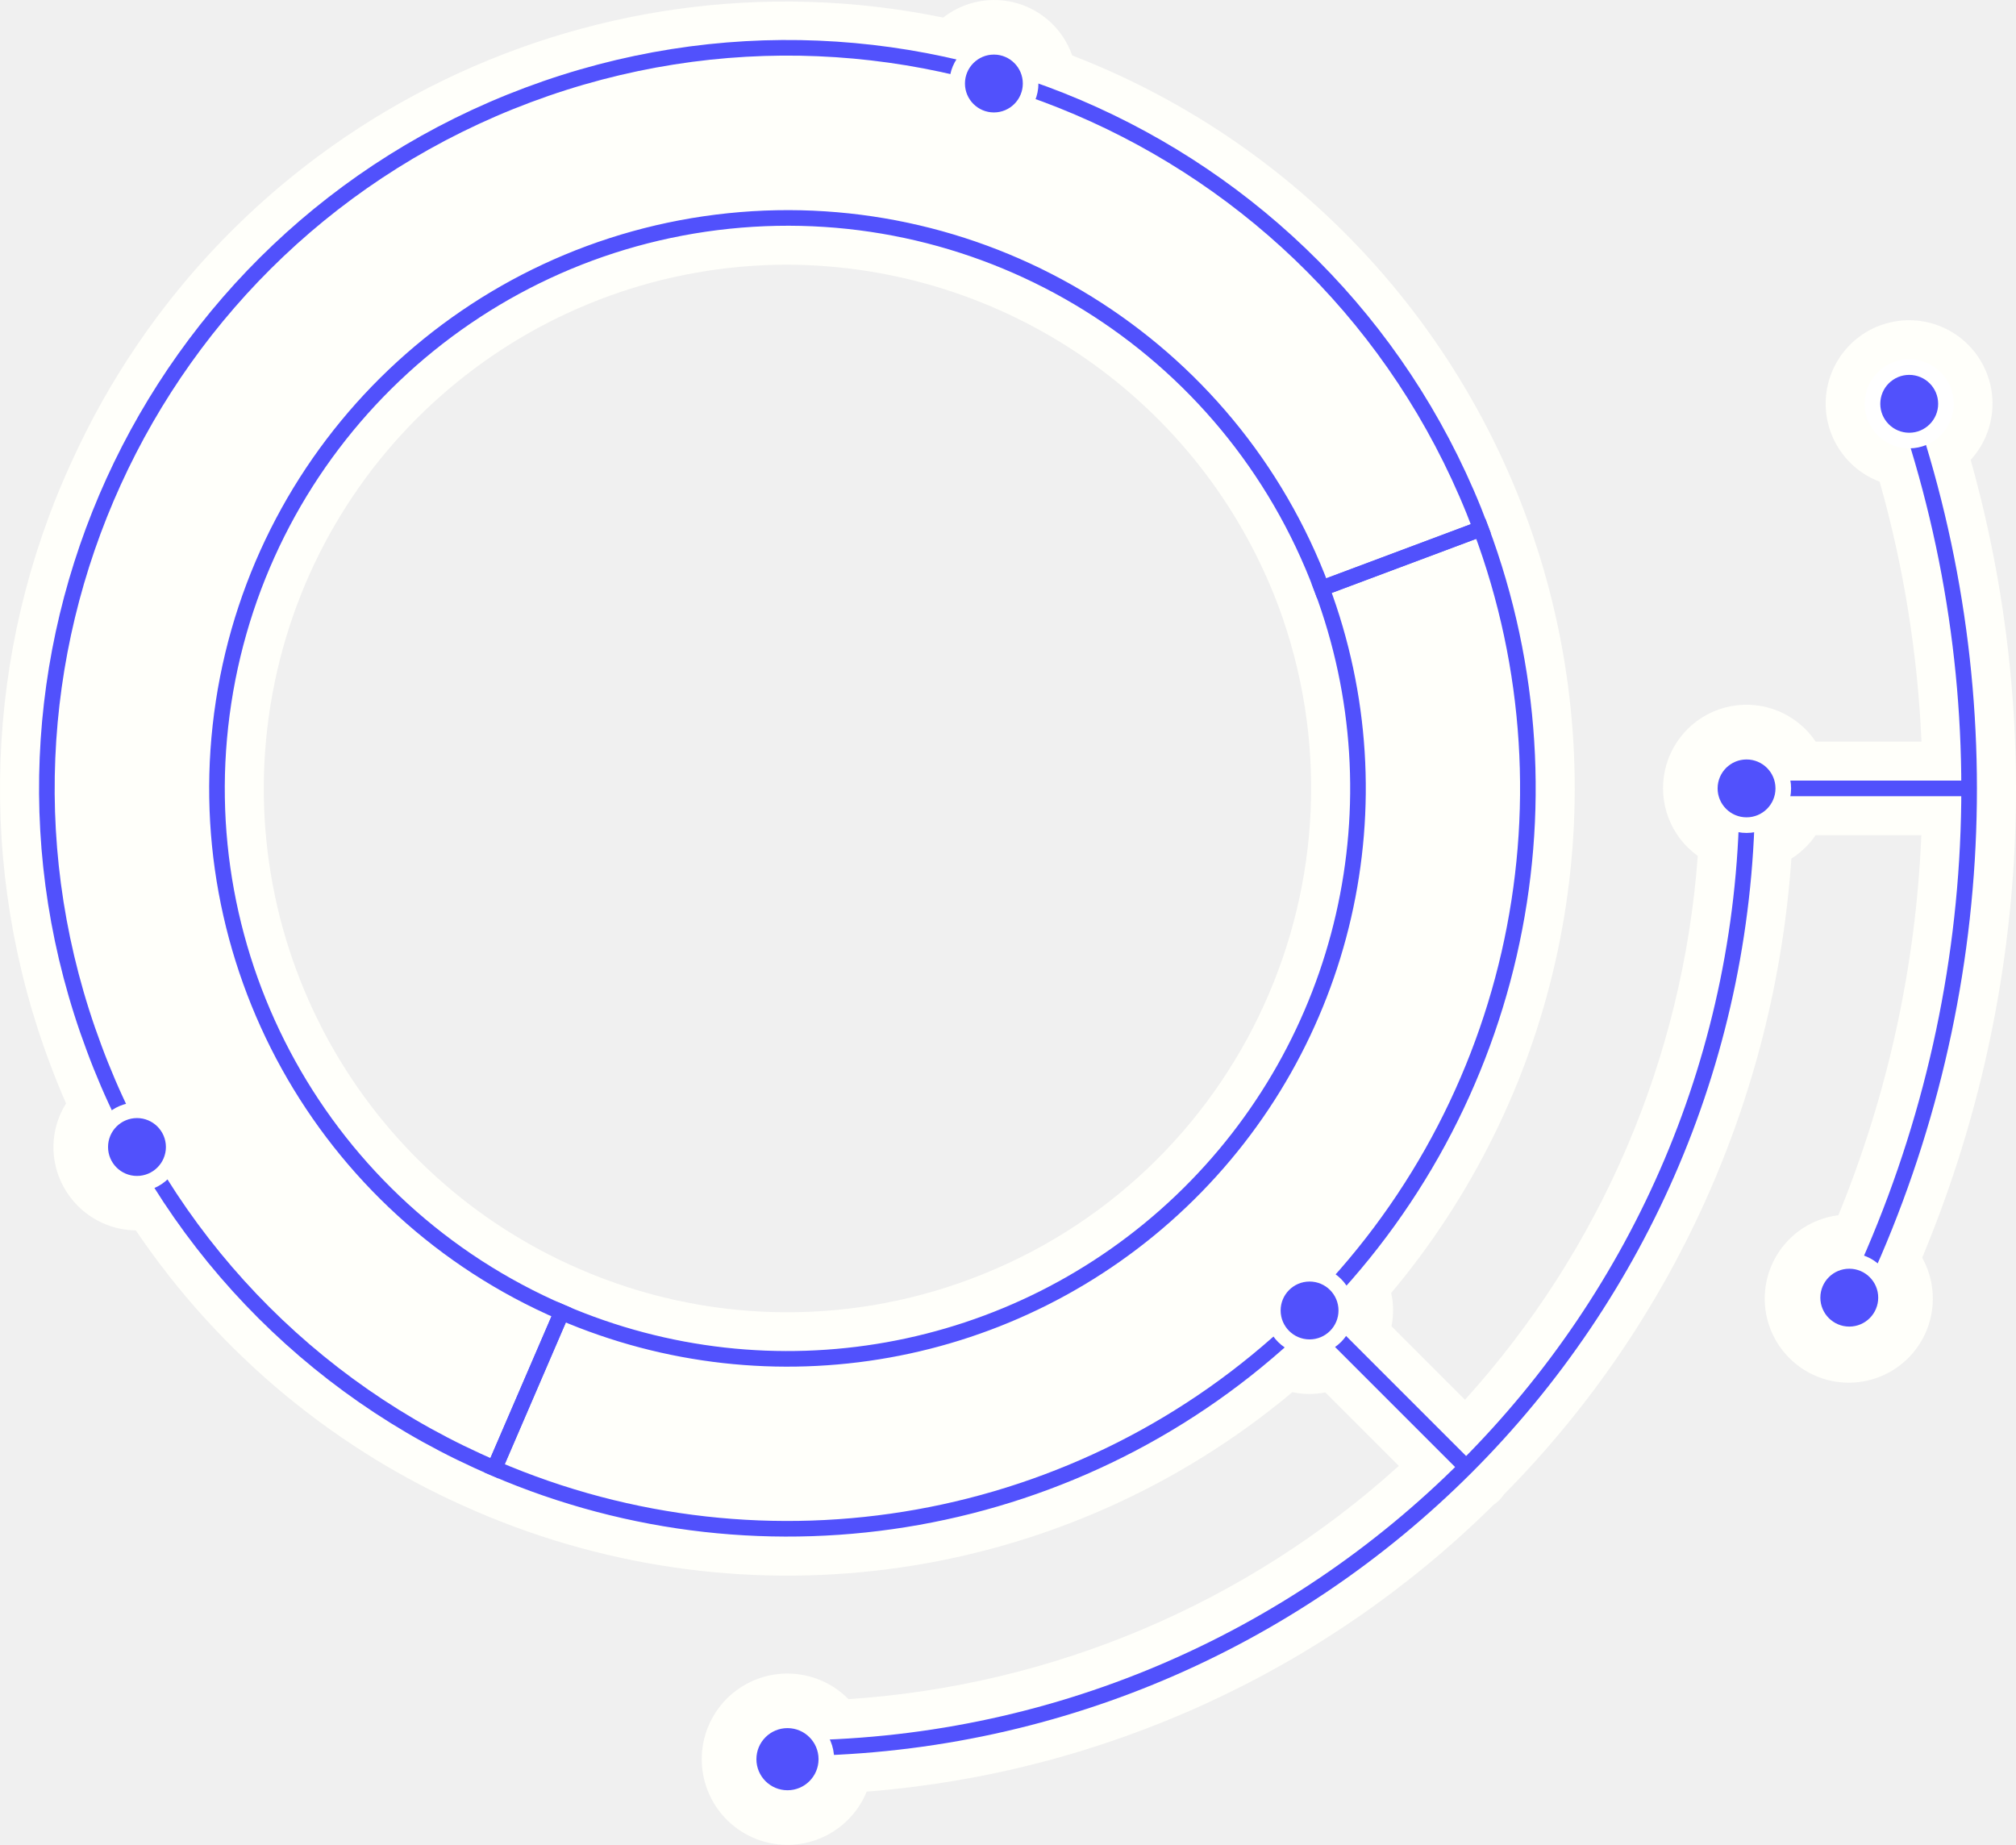
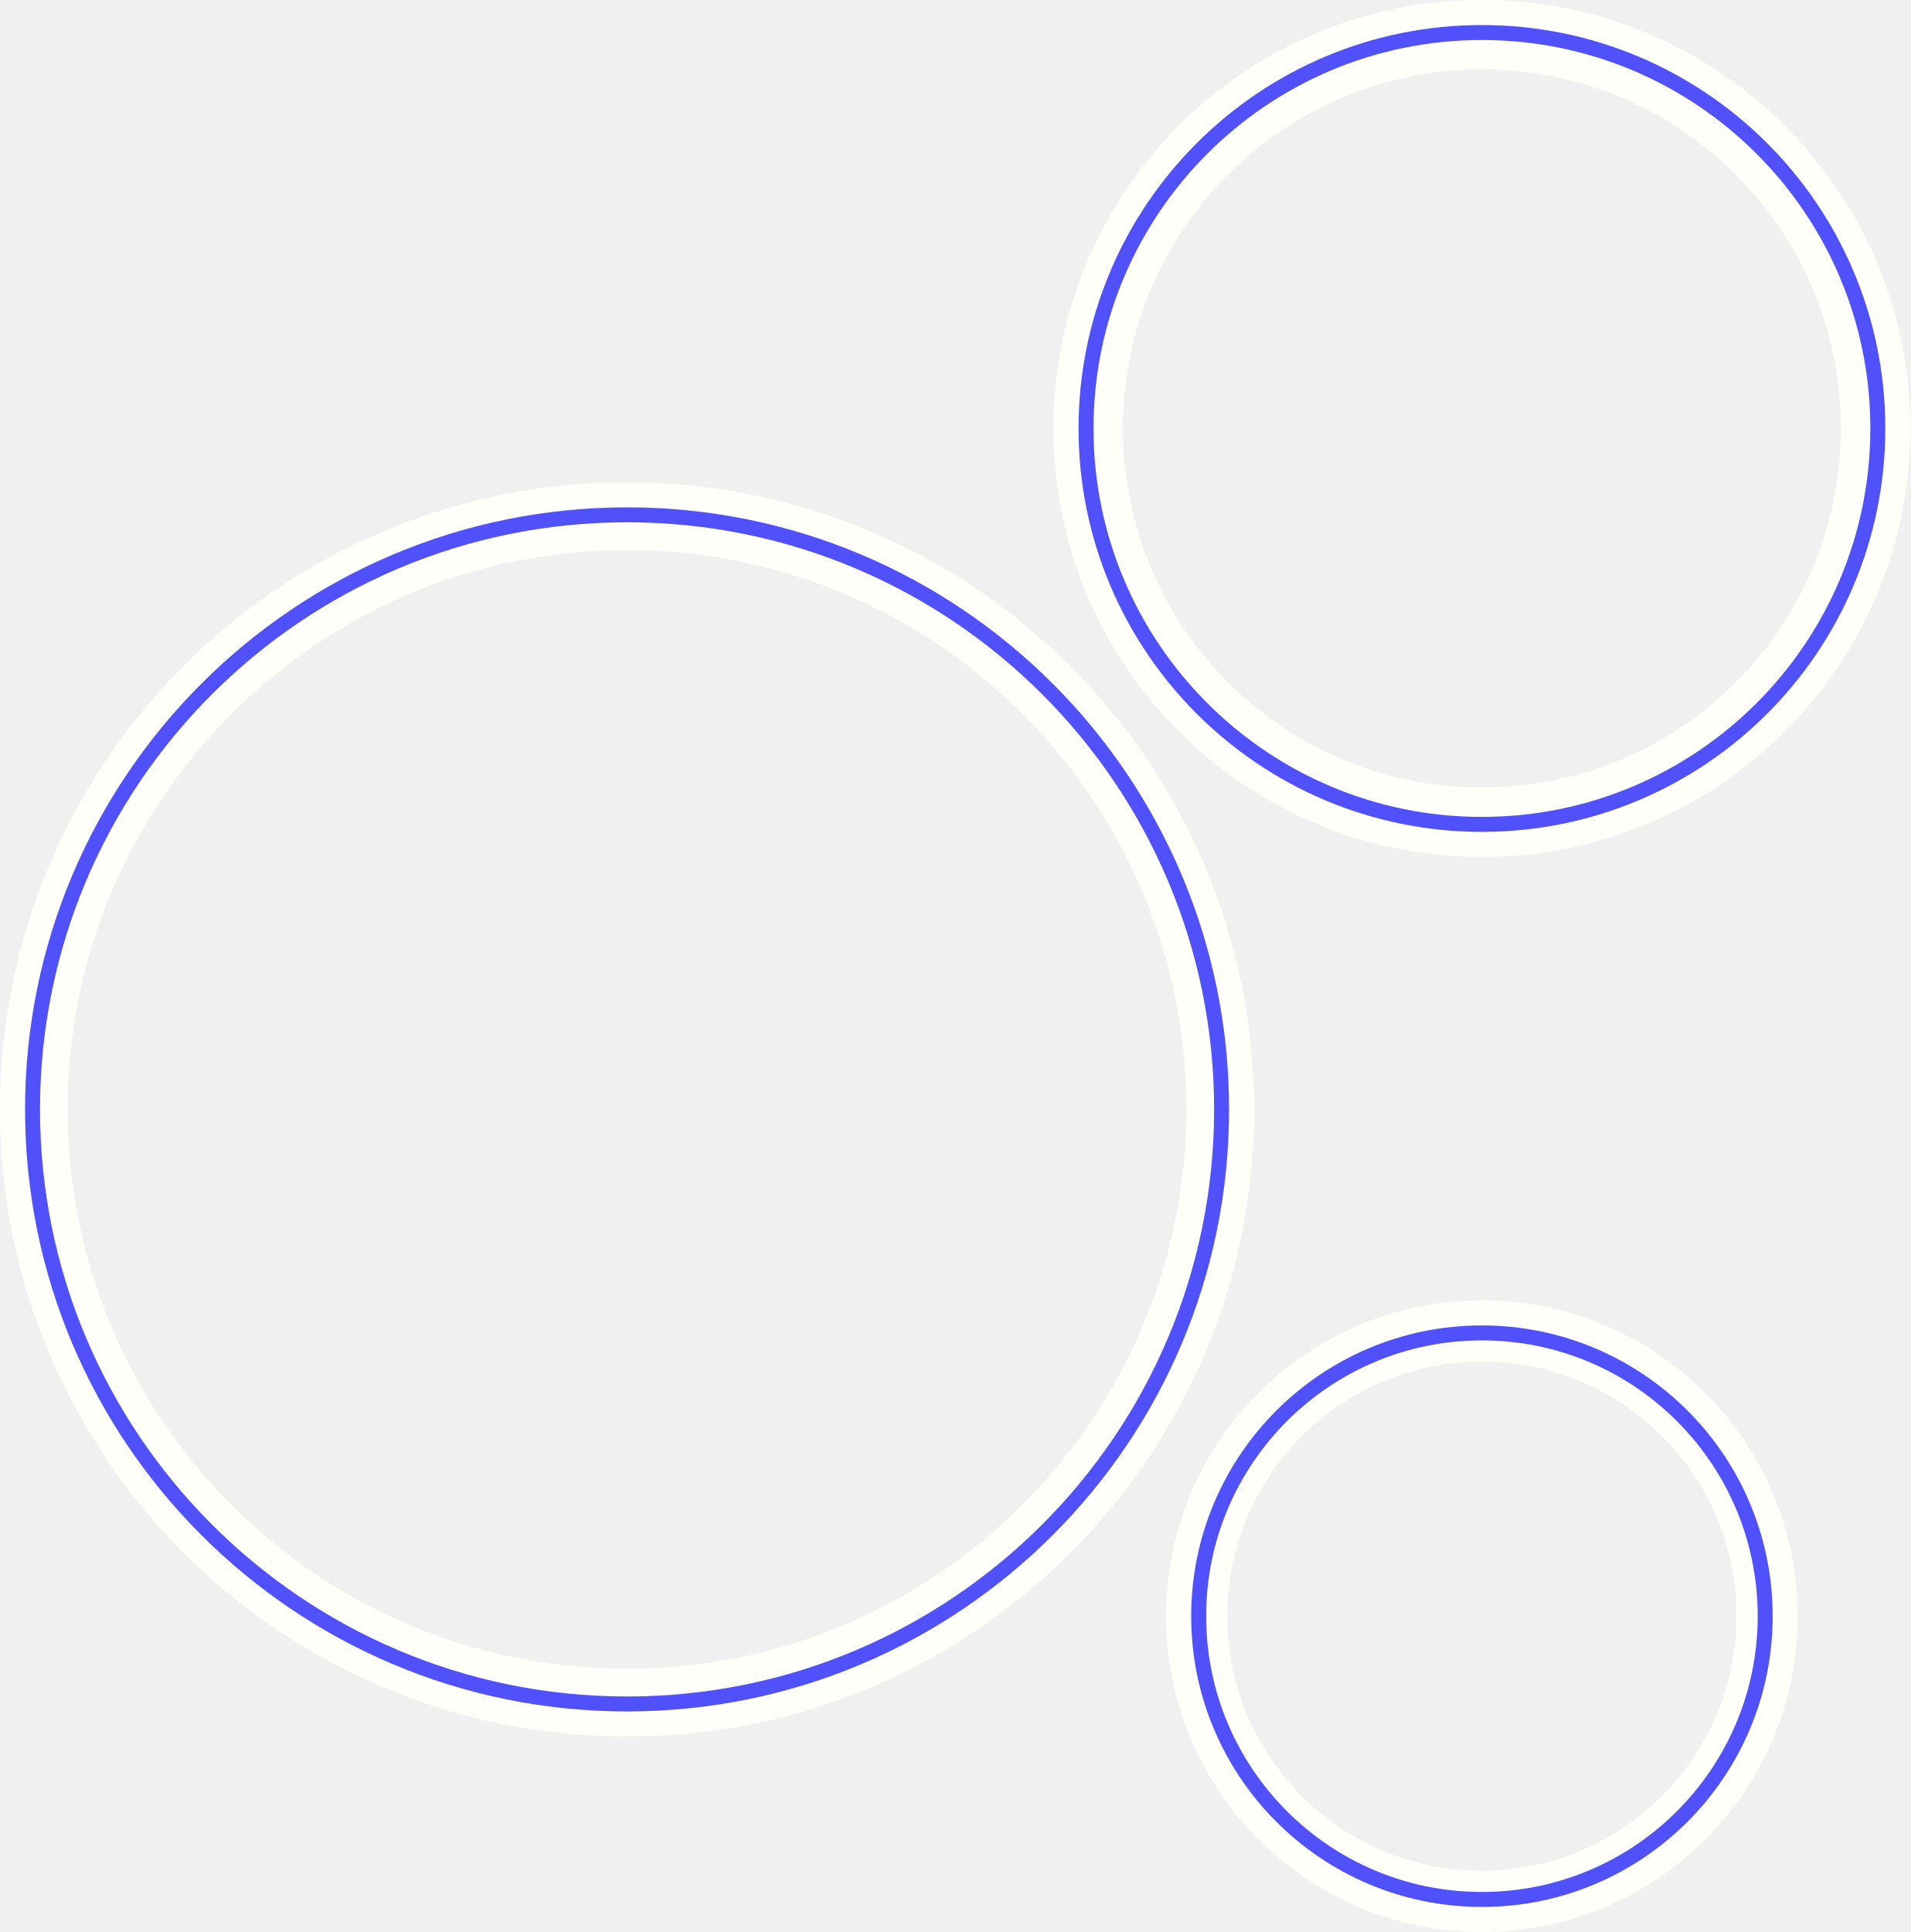
- <svg xmlns="http://www.w3.org/2000/svg" id="Layer_1" data-name="Layer 1" viewBox="0 0 129.122 118.163">
-   <g id="luoghi">
+ <svg xmlns="http://www.w3.org/2000/svg" id="Layer_1" data-name="Layer 1" viewBox="0 0 127.616 129.053">
+   <g id="nebbia">
    <g>
      <g>
-         <path d="M126.218,29.457a5.342,5.342,0,1,0-5.829,1.394,72.706,72.706,0,0,1,2.679,16.649h-6.777a5.343,5.343,0,1,0-7.551,7.321,58.252,58.252,0,0,1-14.91,34.833l-4.707-4.707a5.134,5.134,0,0,0-.02-2.131,50.32,50.32,0,0,0-20.43-79.264,5.293,5.293,0,0,0-8.262-2.426,50.234,50.234,0,0,0-55.844,28.494,50.077,50.077,0,0,0-1.348,38.558q.474,1.268,1.012,2.496a5.293,5.293,0,0,0-.809,2.793,5.351,5.351,0,0,0,5.279,5.341,49.996,49.996,0,0,0,21.76,17.98c.009.004.015.009.024.013a50.374,50.374,0,0,0,52.289-7.632,5.404,5.404,0,0,0,1.101.116,5.328,5.328,0,0,0,1.009-.102l4.708,4.708a58.251,58.251,0,0,1-35.248,14.94,5.486,5.486,0,1,0,1.166,5.923,64.272,64.272,0,0,0,40.149-18.367,2.864,2.864,0,0,0,.366-.299,3.012,3.012,0,0,0,.312-.38,64.269,64.269,0,0,0,18.399-40.714,5.395,5.395,0,0,0,1.555-1.5h6.768a72.193,72.193,0,0,1-5.313,24.342,5.383,5.383,0,1,0,5.367,2.72,77.979,77.979,0,0,0,3.105-51.099m-64.017,52.449a33.367,33.367,0,0,1-25.033-.604l-.004-.001a33.544,33.544,0,0,1,13.233-64.348,33.722,33.722,0,0,1,31.451,21.781l.006.012a33.578,33.578,0,0,1-19.653,43.16" fill="#fffffa" />
-         <path d="M6.026,67.127a47.422,47.422,0,1,1,88.821-33.261l-10.193,3.817a36.538,36.538,0,1,0-48.677,46.37l-4.307,9.991A47.013,47.013,0,0,1,6.026,67.127Z" fill="none" stroke="#5151fc" stroke-miterlimit="10" />
-         <path d="M31.672,94.047l4.305-9.995a36.541,36.541,0,0,0,48.68-46.37l10.189-3.815a47.421,47.421,0,0,1-63.174,60.18Z" fill="none" stroke="#5151fc" stroke-miterlimit="10" />
-         <path d="M121.979,25.864a75.43,75.43,0,0,1-3.535,57.801" fill="none" stroke="#5151fc" stroke-miterlimit="10" />
-         <line x1="83.876" y1="83.936" x2="93.907" y2="93.968" fill="none" stroke="#5151fc" stroke-miterlimit="10" />
-         <path d="M126.099,50.497h-14.186a61.478,61.478,0,0,1-61.475,61.477" fill="none" stroke="#5151fc" stroke-miterlimit="10" />
-         <path d="M81.523,83.936a2.353,2.353,0,1,1,2.353,2.353,2.353,2.353,0,0,1-2.353-2.353" fill="#5151fc" />
-         <path d="M81.523,83.936a2.353,2.353,0,1,1,2.353,2.353A2.353,2.353,0,0,1,81.523,83.936Z" fill="none" stroke="#fffffa" stroke-miterlimit="10" />
-         <path d="M109.511,50.497a2.353,2.353,0,1,1,2.353,2.353,2.353,2.353,0,0,1-2.353-2.353" fill="#5151fc" />
-         <path d="M109.511,50.497a2.353,2.353,0,1,1,2.353,2.353A2.353,2.353,0,0,1,109.511,50.497Z" fill="none" stroke="#fffffa" stroke-miterlimit="10" />
-         <path d="M47.947,112.675a2.49,2.49,0,1,1,2.491,2.491,2.49,2.49,0,0,1-2.491-2.491" fill="#5151fc" />
-         <path d="M47.947,112.675a2.49,2.49,0,1,1,2.491,2.491A2.49,2.49,0,0,1,47.947,112.675Z" fill="none" stroke="#fffffa" stroke-miterlimit="10" />
-         <path d="M116.091,83.115a2.353,2.353,0,1,1,2.353,2.353,2.354,2.354,0,0,1-2.353-2.353" fill="#5151fc" />
-         <path d="M116.091,83.115a2.353,2.353,0,1,1,2.353,2.353A2.354,2.354,0,0,1,116.091,83.115Z" fill="none" stroke="#fffffa" stroke-miterlimit="10" />
-         <path d="M119.93,25.864a2.353,2.353,0,1,1,2.353,2.353,2.354,2.354,0,0,1-2.353-2.353" fill="#5151fc" />
-         <path d="M119.93,25.864a2.353,2.353,0,1,1,2.353,2.353A2.354,2.354,0,0,1,119.93,25.864Z" fill="none" stroke="#fff" stroke-miterlimit="10" />
-         <path d="M61.304,5.349a2.353,2.353,0,1,1,2.353,2.353,2.354,2.354,0,0,1-2.353-2.353" fill="#5151fc" />
-         <path d="M61.304,5.349a2.353,2.353,0,1,1,2.353,2.353A2.354,2.354,0,0,1,61.304,5.349Z" fill="none" stroke="#fffffa" stroke-miterlimit="10" />
-         <path d="M6.42,73.466a2.353,2.353,0,1,1,2.353,2.353,2.353,2.353,0,0,1-2.353-2.353" fill="#5151fc" />
-         <path d="M6.42,73.466a2.353,2.353,0,1,1,2.353,2.353A2.353,2.353,0,0,1,6.42,73.466Z" fill="none" stroke="#fffffa" stroke-miterlimit="10" />
+         <path d="M98.995.001a28.62,28.62,0,1,0,28.621,28.62A28.652,28.652,0,0,0,98.995.001m0,52.604a23.985,23.985,0,1,1,23.984-23.984,23.984,23.984,0,0,1-23.984,23.984" fill="#fffffa" />
+         <path d="M41.89,32.215a41.89,41.89,0,1,0,41.888,41.89,41.938,41.938,0,0,0-41.888-41.89m0,79.259a37.369,37.369,0,1,1,37.368-37.369,37.413,37.413,0,0,1-37.368,37.369" fill="#fffffa" />
+         <circle cx="41.889" cy="74.105" r="39.716" fill="none" stroke="#5151fc" stroke-miterlimit="10" />
+         <path d="M98.995,86.861a21.096,21.096,0,1,0,21.096,21.096,21.12,21.12,0,0,0-21.096-21.096m0,38.104a17.009,17.009,0,1,1,17.009-17.008,17.028,17.028,0,0,1-17.009,17.008" fill="#fffffa" />
+         <circle cx="98.996" cy="107.957" r="18.922" fill="none" stroke="#5151fc" stroke-miterlimit="10" />
+         <path d="M72.549,28.62a26.447,26.447,0,1,1,26.446,26.447A26.446,26.446,0,0,1,72.549,28.62Z" fill="none" stroke="#5151fc" stroke-miterlimit="10" />
      </g>
    </g>
  </g>
</svg>
